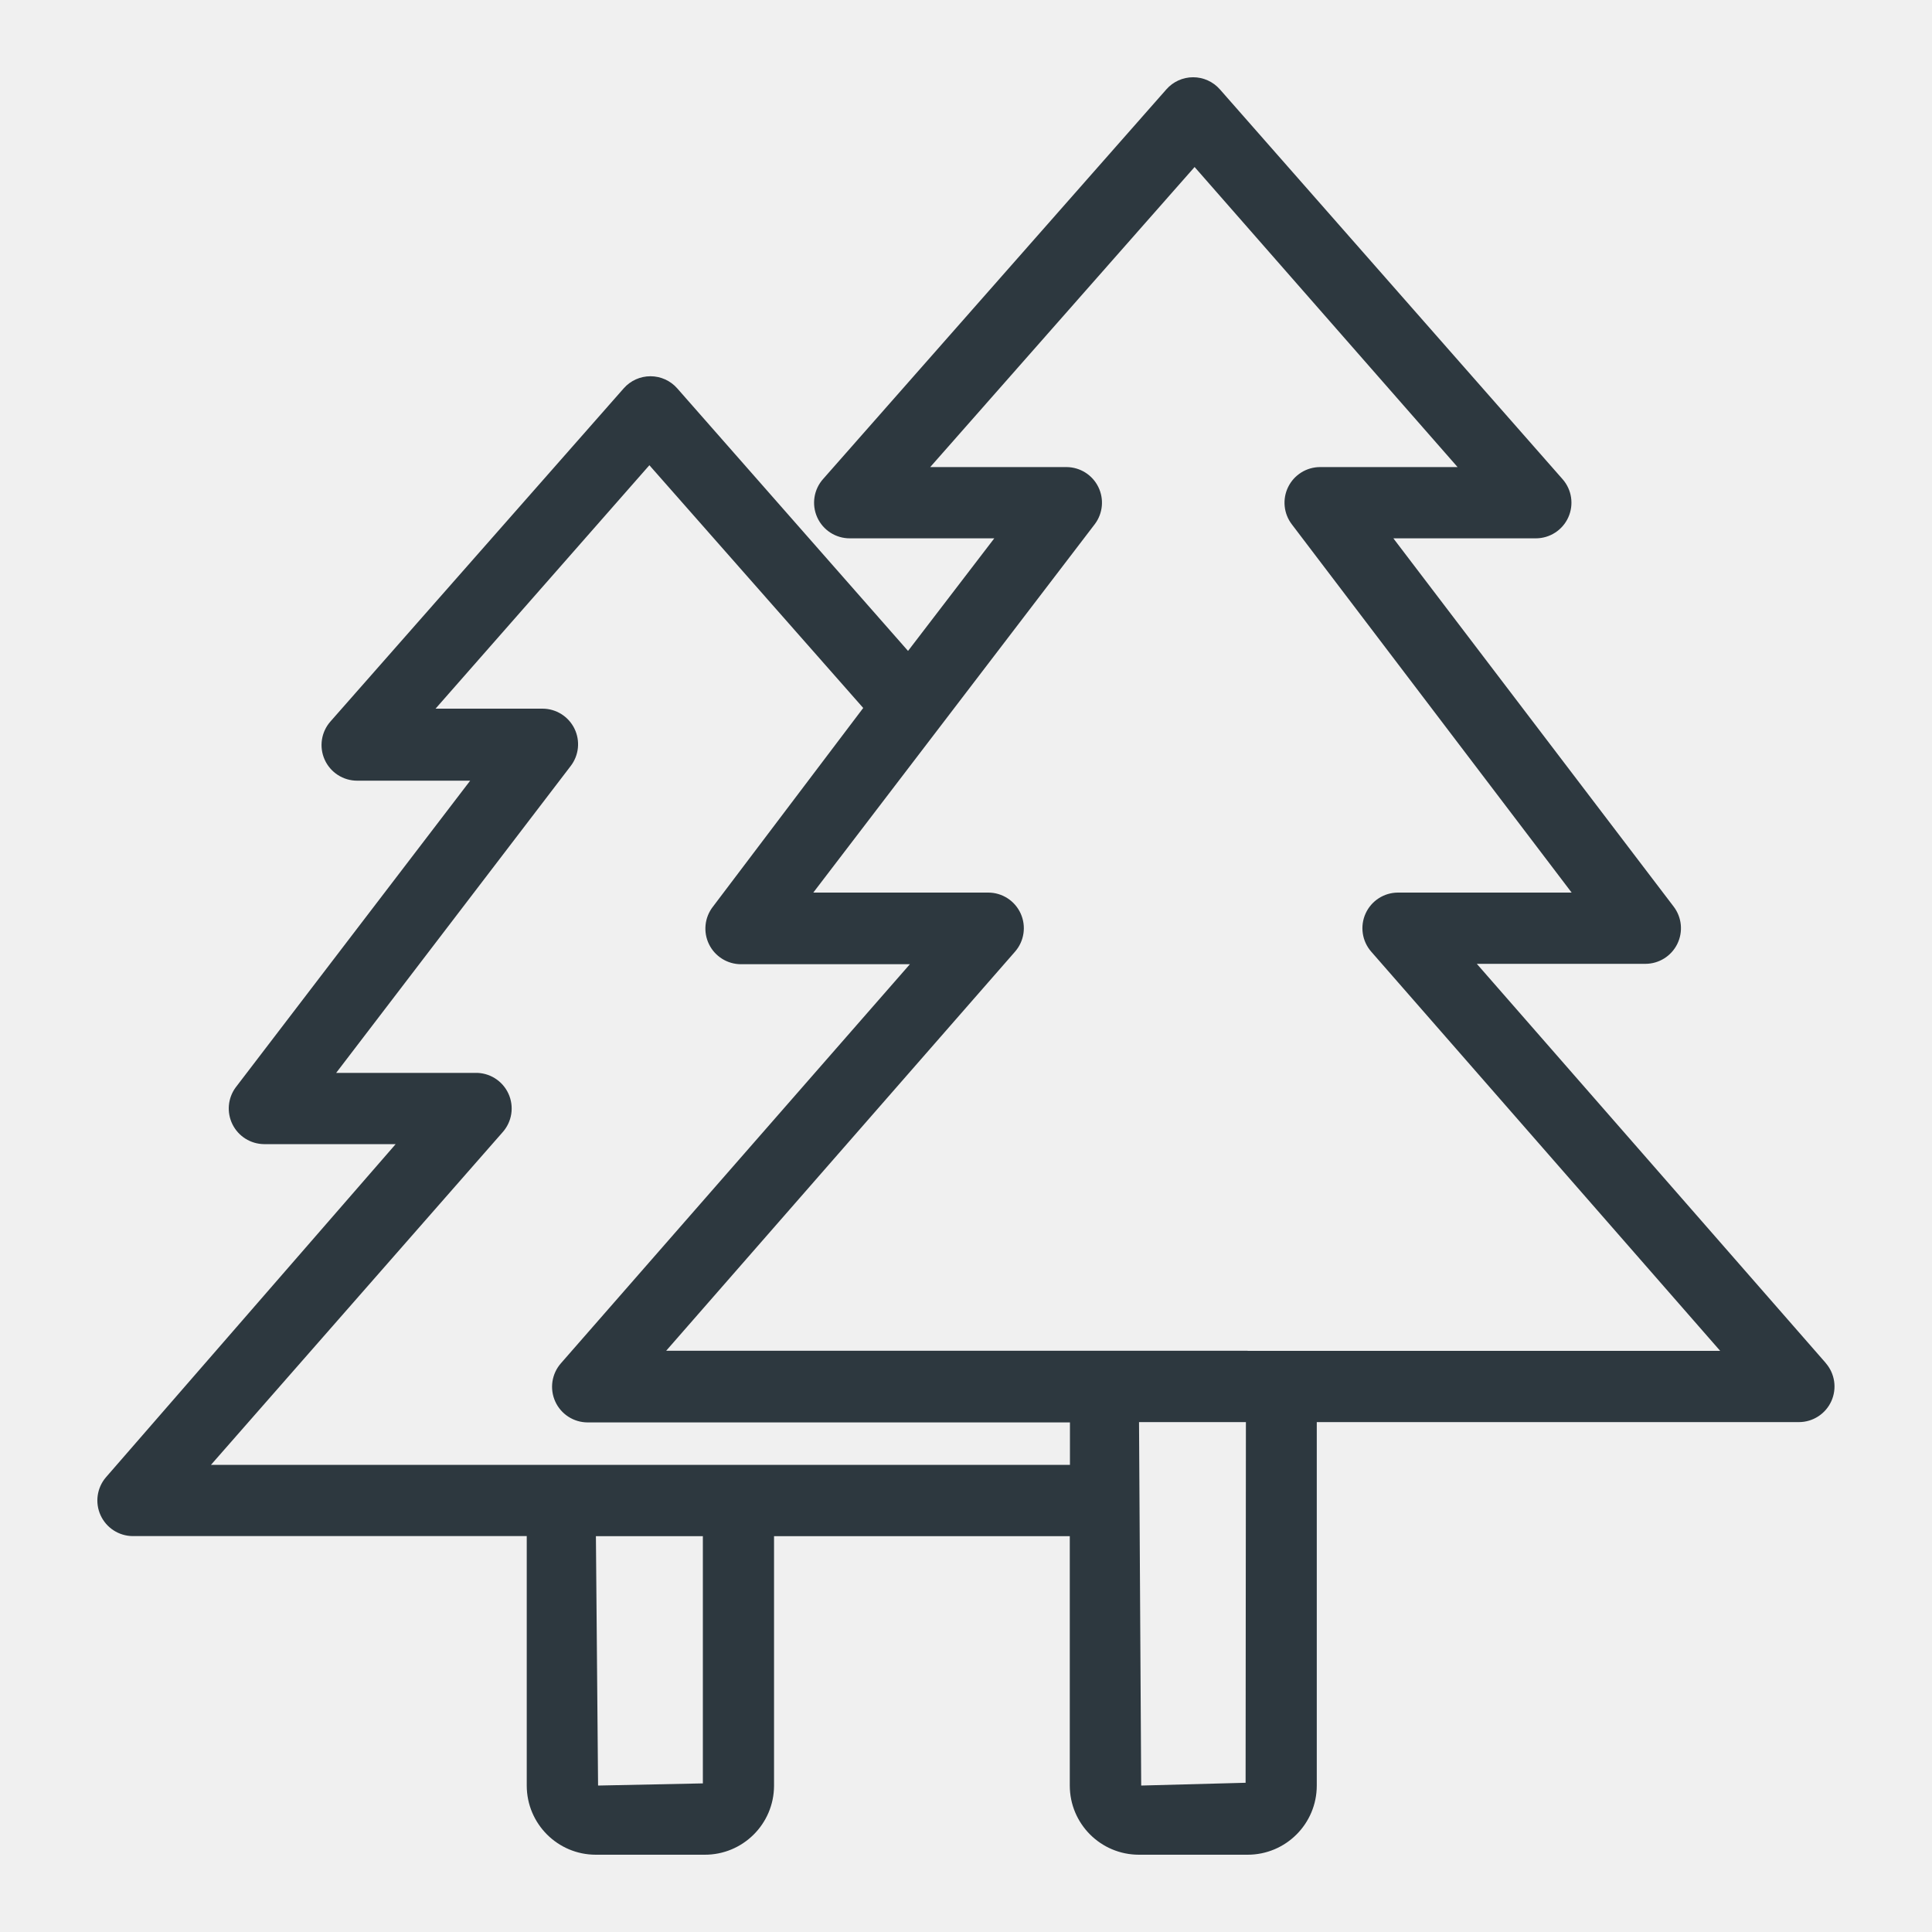
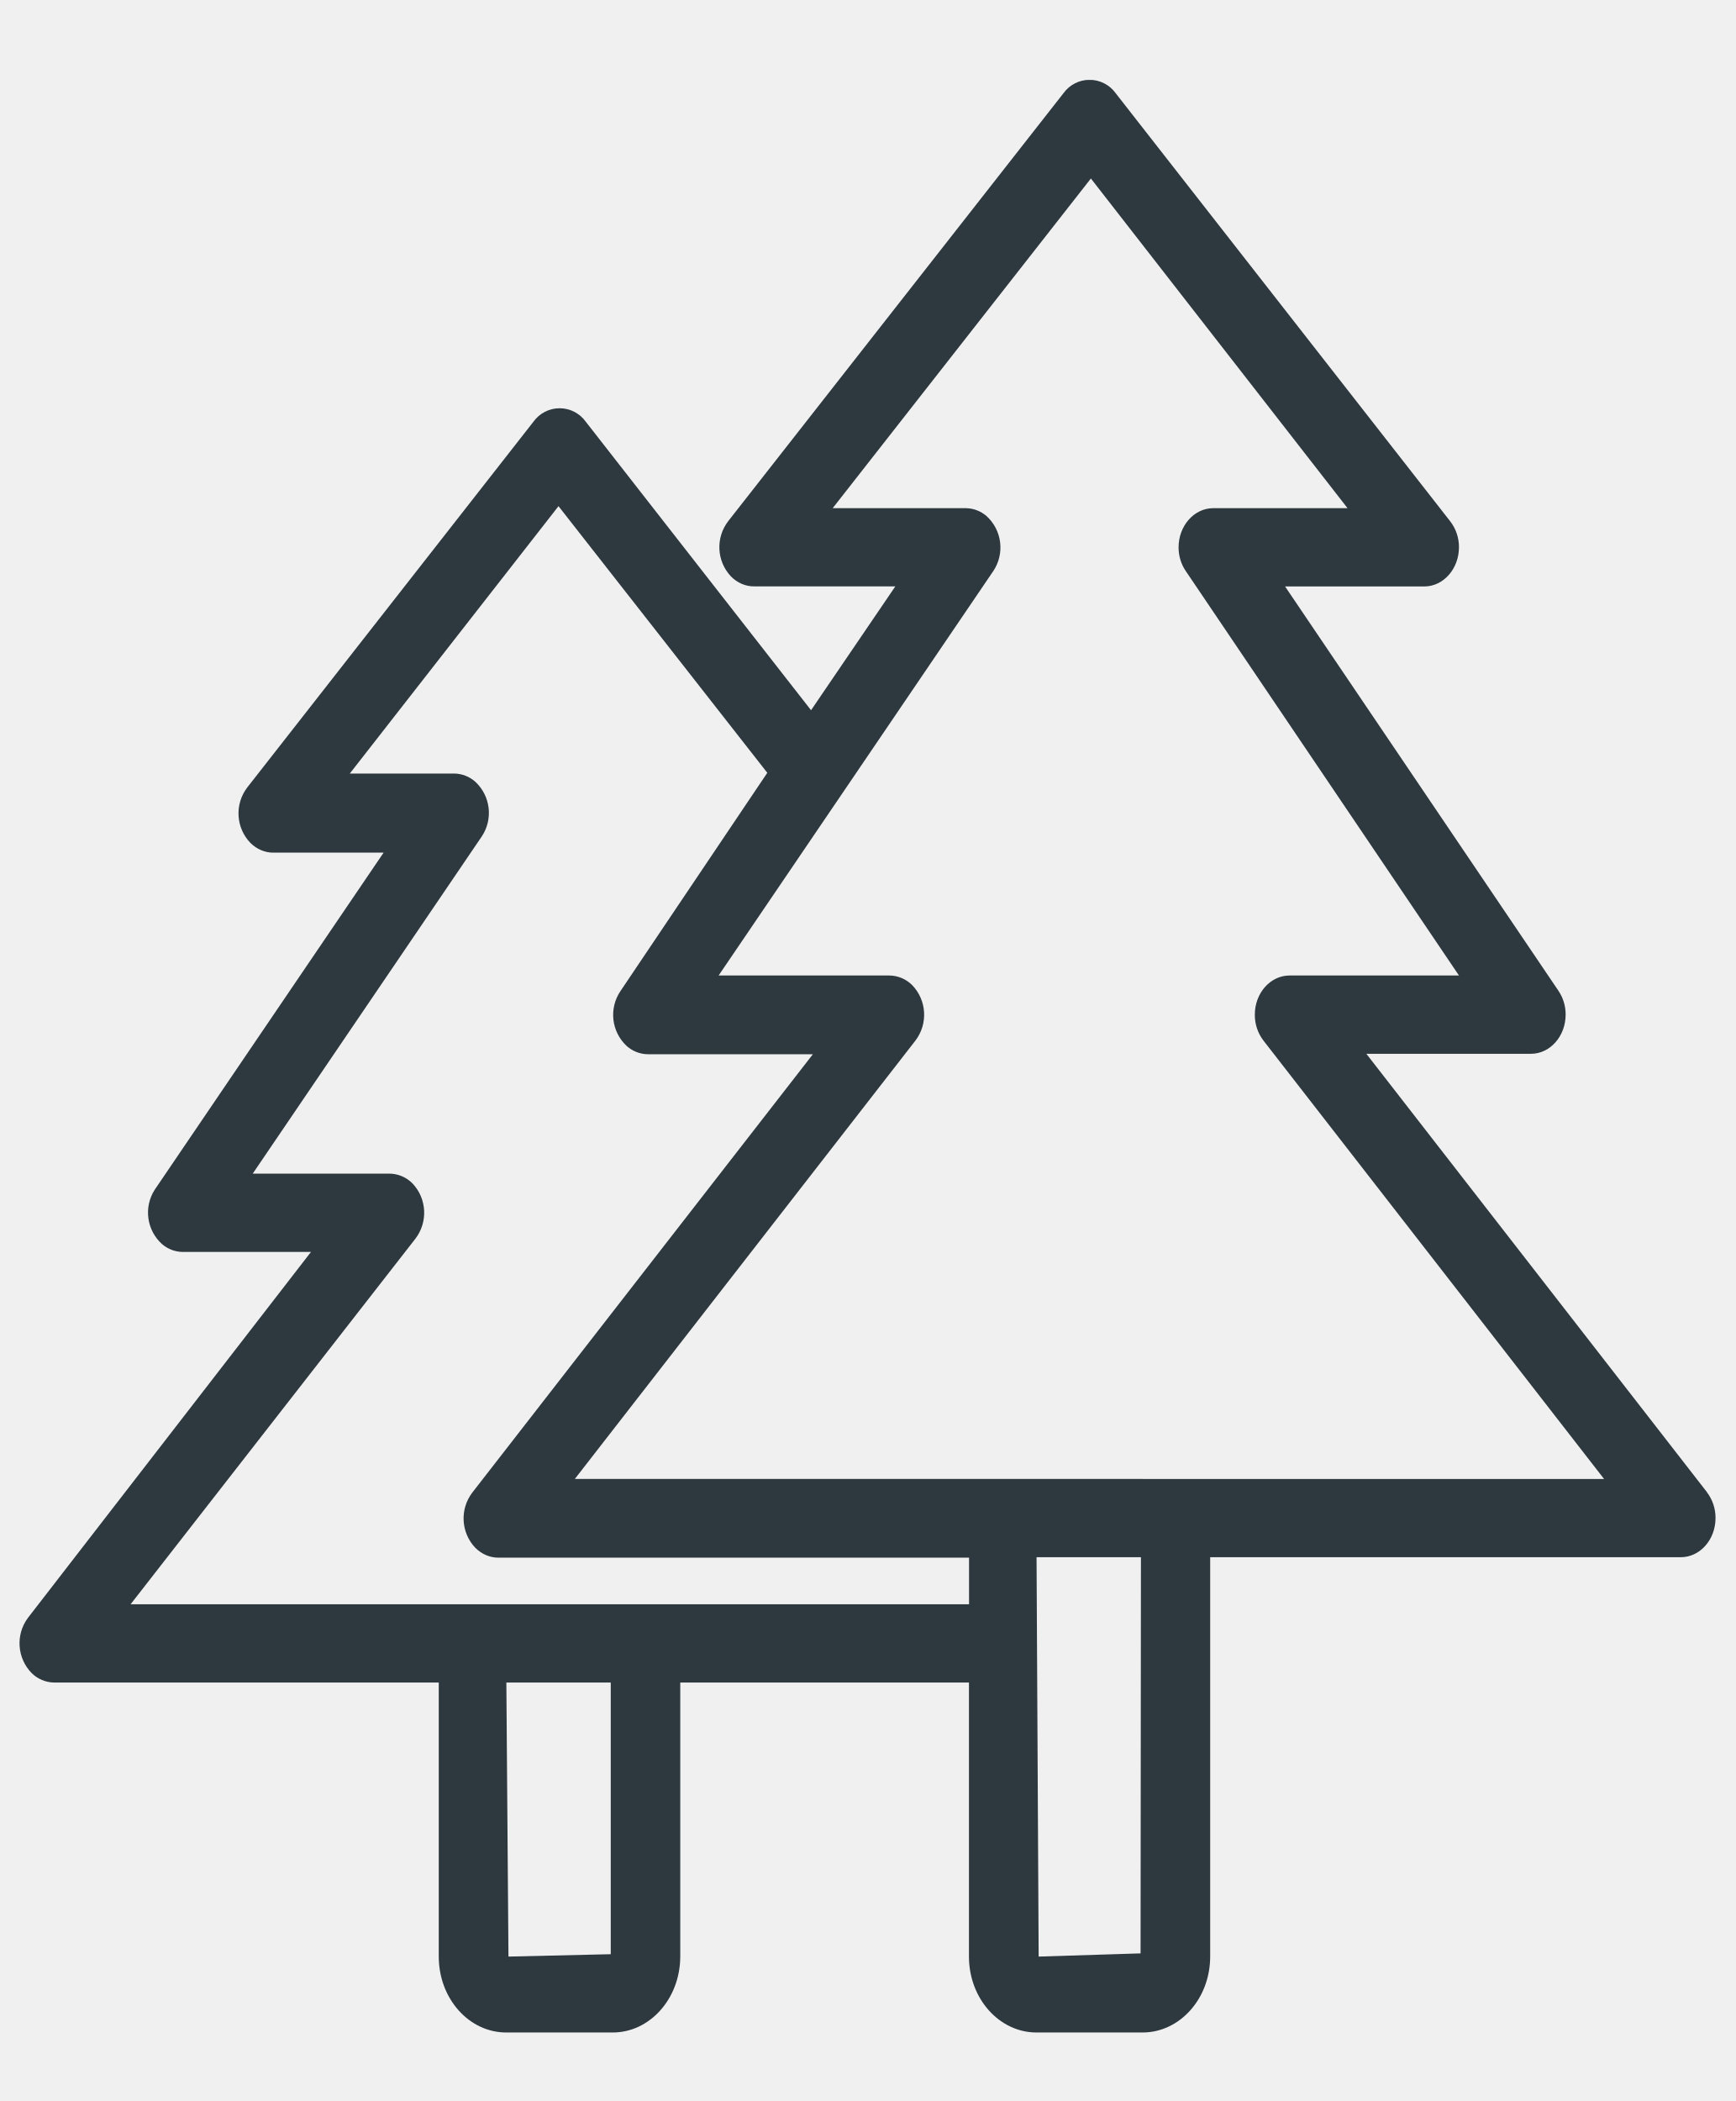
- <svg xmlns="http://www.w3.org/2000/svg" width="25" height="25" fill="none">
+ <svg xmlns="http://www.w3.org/2000/svg" viewBox="0 0 19 23" fill="none">
  <g clip-path="url(#a)">
-     <path d="m23.625 17.637-4.515-5.165h2.181a.461.461 0 0 0 .365-.742L18.03 6.966h1.845a.461.461 0 0 0 .345-.765l-4.435-5.045a.461.461 0 0 0-.692 0l-4.44 5.04a.461.461 0 0 0 .345.77h1.868L11.75 8.423 8.763 5.025a.461.461 0 0 0-.692 0L4.276 9.336a.461.461 0 0 0 .346.766h1.462l-3.035 3.97a.461.461 0 0 0 .365.733H5.12L1.37 19.117a.461.461 0 0 0 .346.76h5.1v3.228c0 .494.4.895.894.895h1.407a.895.895 0 0 0 .899-.89V19.878h3.827v3.227c0 .494.4.895.895.895h1.406c.494 0 .895-.4.895-.895v-4.703h6.239a.461.461 0 0 0 .346-.765Zm-14.53 5.44-1.356.028-.028-3.227h1.384v3.2Zm4.75-4.122H2.73l3.772-4.302a.461.461 0 0 0-.355-.77H4.35l3.034-3.97a.461.461 0 0 0-.364-.743H5.636l2.767-3.15 2.767 3.141-1.946 2.573a.461.461 0 0 0 .364.743h2.186L7.259 17.64a.461.461 0 0 0 .346.766h6.24v.548Zm2.273 4.114-1.351.036-.028-4.703h1.383l-.004 4.666Zm.027-5.59H8.62l4.514-5.164a.461.461 0 0 0-.346-.765h-2.264l3.643-4.768a.461.461 0 0 0-.364-.738h-1.766l3.421-3.883 3.403 3.883h-1.78a.461.461 0 0 0-.364.742l3.62 4.764H18.09a.461.461 0 0 0-.346.765l4.515 5.165h-6.115Z" fill="#2D383F" />
+     <path d="m18.69 16.336-3.73-4.8h1.802c.21 0 .38-.192.38-.43a.464.464 0 0 0-.079-.26L14.07 6.42h1.524c.21 0 .38-.193.38-.43a.46.46 0 0 0-.095-.282L12.215 1.02a.352.352 0 0 0-.571 0L7.974 5.704a.467.467 0 0 0 .028.605c.07.072.163.112.258.11h1.543L8.88 7.775 6.413 4.616a.352.352 0 0 0-.572 0L2.706 8.622a.467.467 0 0 0 .035.605c.07.069.158.107.25.107H4.2l-2.506 3.69a.464.464 0 0 0 .083.598c.063.053.14.081.218.083h1.41L.305 17.712a.467.467 0 0 0 .042.604.357.357 0 0 0 .244.103h4.213v3c0 .459.33.831.739.831h1.162c.408.002.74-.368.743-.827v-3.004h3.161v3c0 .459.331.831.74.831h1.161c.408 0 .74-.372.74-.831v-4.372h5.153c.21 0 .38-.192.38-.429a.46.46 0 0 0-.094-.282ZM6.687 21.393l-1.12.026-.023-3h1.143v2.974Zm3.923-3.831H1.43l3.116-3.999a.467.467 0 0 0-.027-.605.358.358 0 0 0-.266-.11H2.767l2.507-3.69a.465.465 0 0 0-.07-.6.355.355 0 0 0-.231-.09H3.83l2.285-2.927L8.401 8.46l-1.608 2.39a.465.465 0 0 0 .07.602.355.355 0 0 0 .231.089H8.9l-3.73 4.8a.467.467 0 0 0 .035.604c.07.069.159.107.251.107h5.154v.51Zm1.878 3.822-1.116.035-.023-4.372h1.143l-.004 4.337Zm.023-5.194H6.294l3.73-4.8a.467.467 0 0 0-.035-.604.358.358 0 0 0-.251-.107h-1.87l3.009-4.43a.465.465 0 0 0-.076-.6.354.354 0 0 0-.225-.086H9.117l2.827-3.609 2.81 3.609h-1.47c-.21 0-.38.193-.38.43 0 .093.028.185.08.26l2.99 4.426h-1.855c-.21 0-.381.193-.38.43a.46.46 0 0 0 .094.282l3.73 4.8H12.51Z" fill="#2D383F" />
  </g>
  <defs>
    <clipPath id="a">
-       <path fill="#fff" transform="translate(1 1)" d="M0 0h23v23H0z" />
+       <path fill="#fff" transform="translate(0 .875)" d="M0 0h19v21.375H0z" />
    </clipPath>
  </defs>
</svg>
